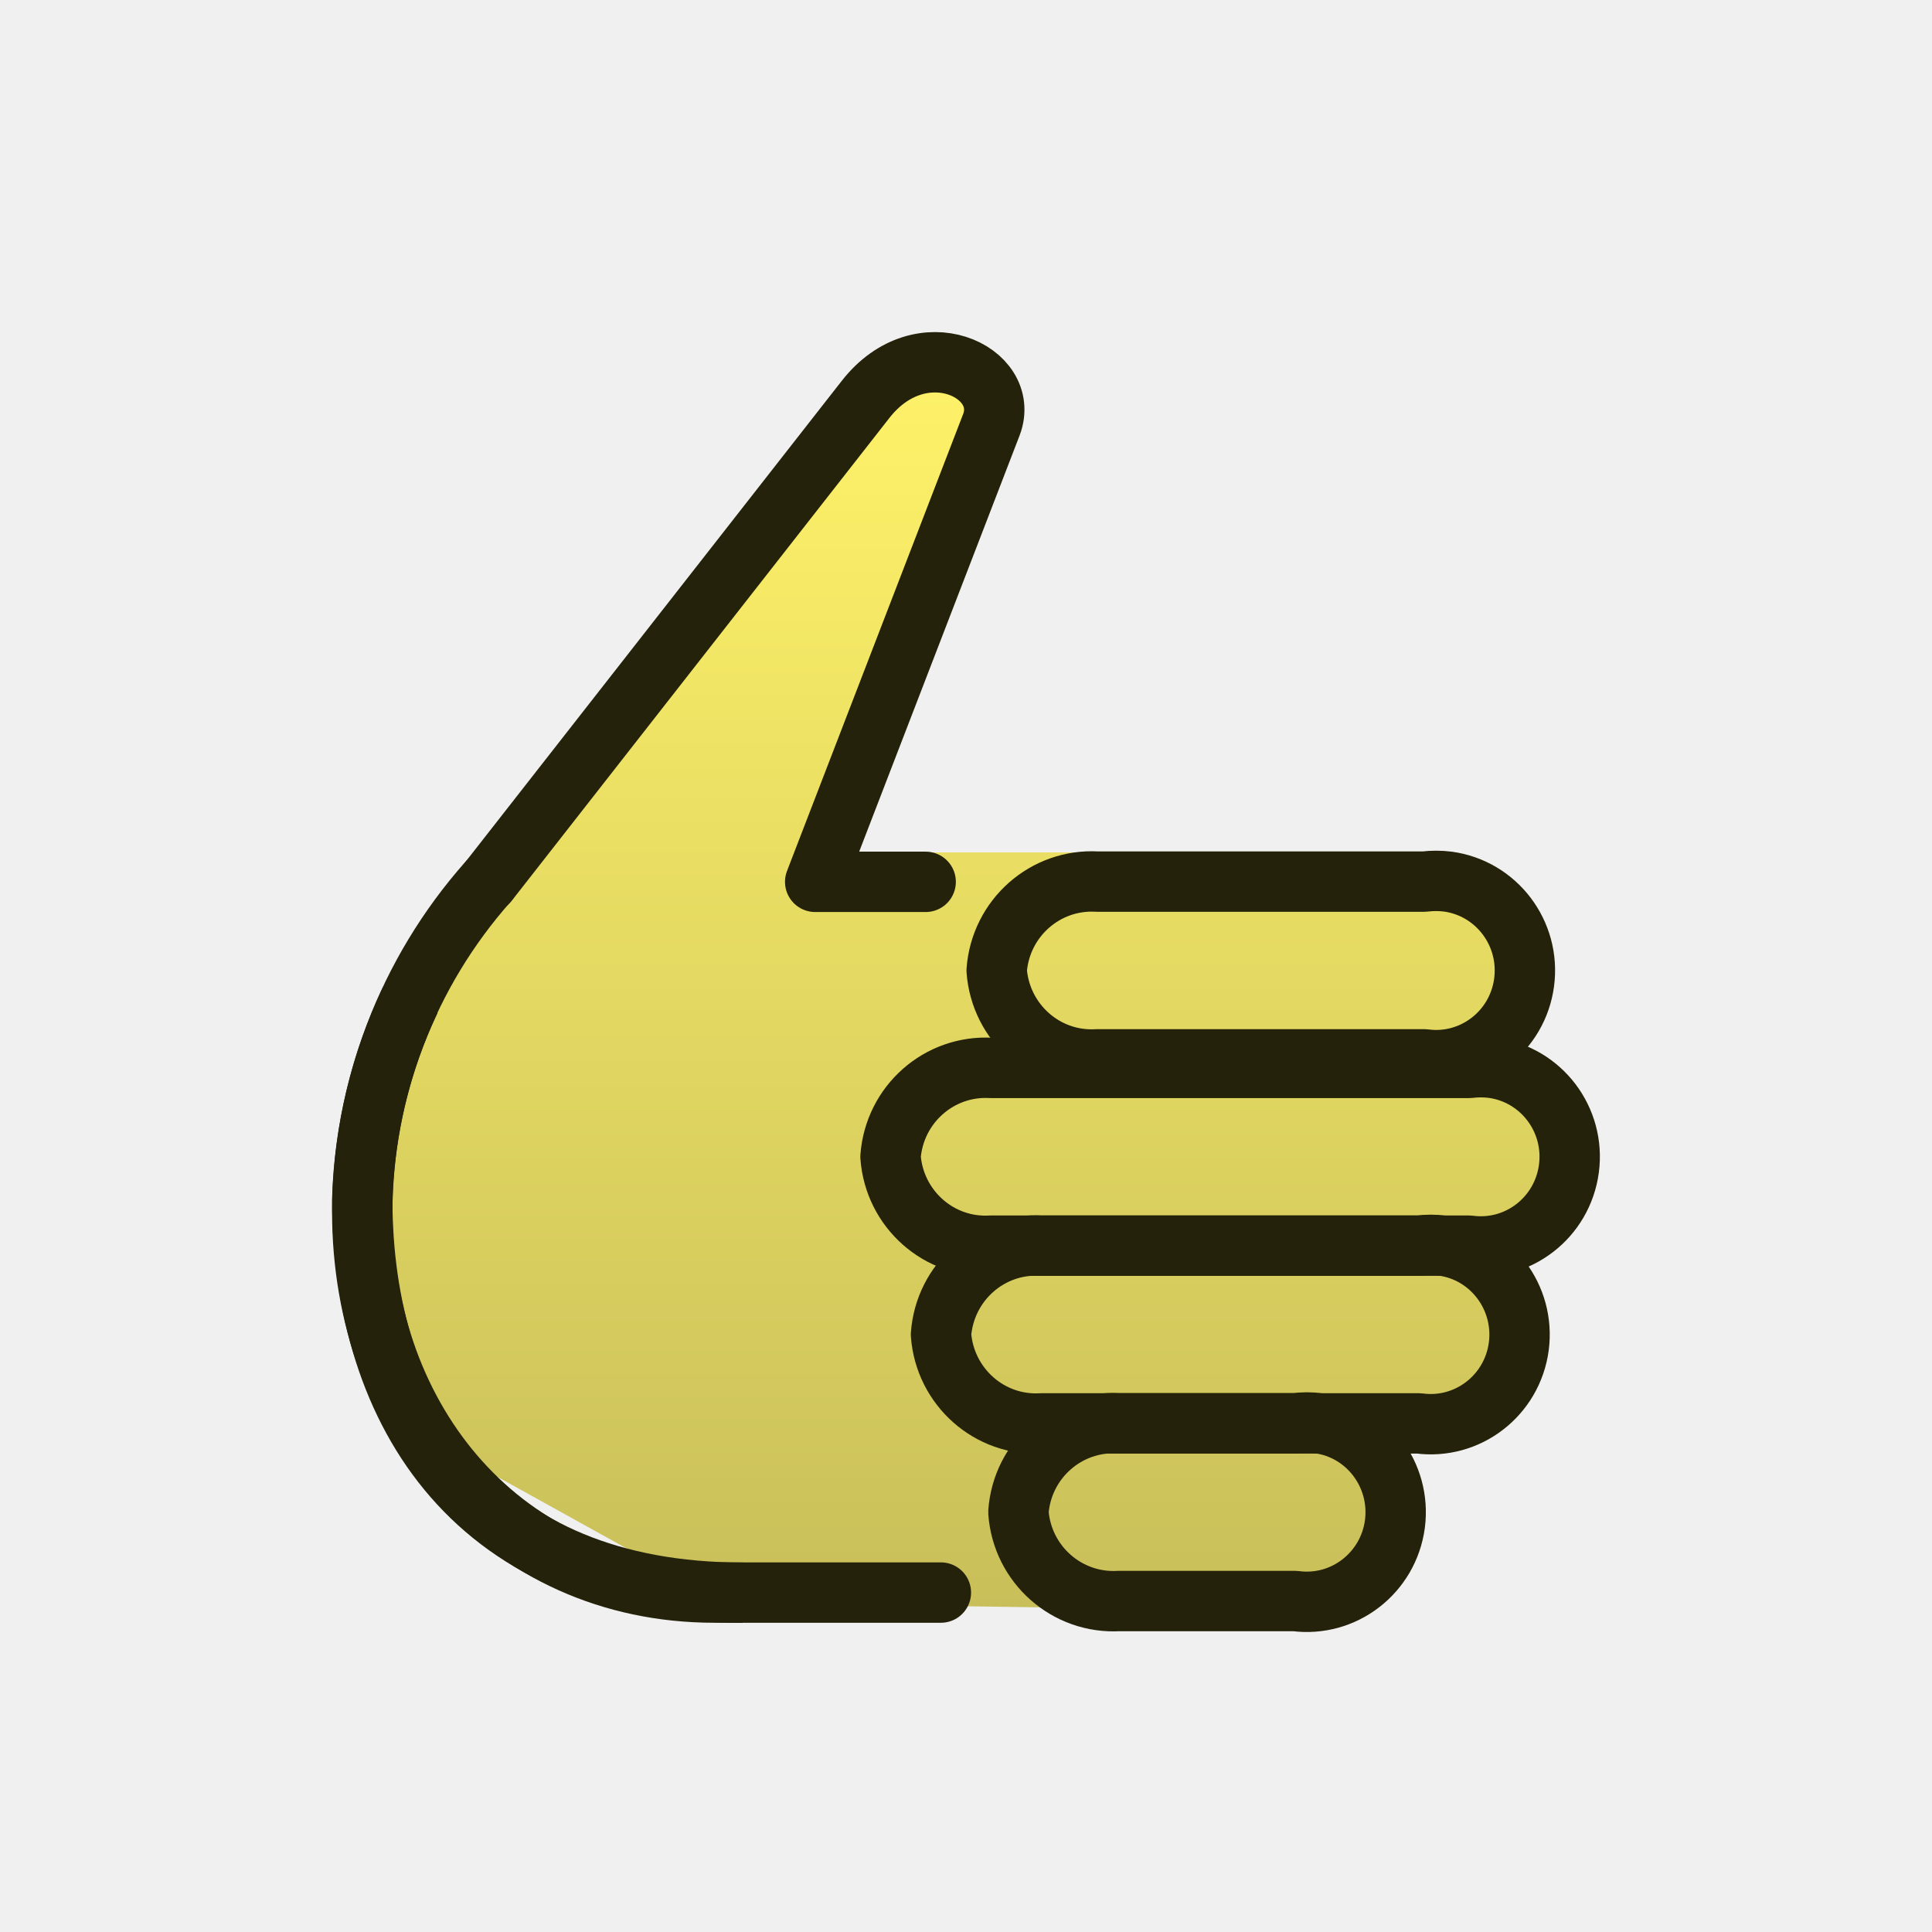
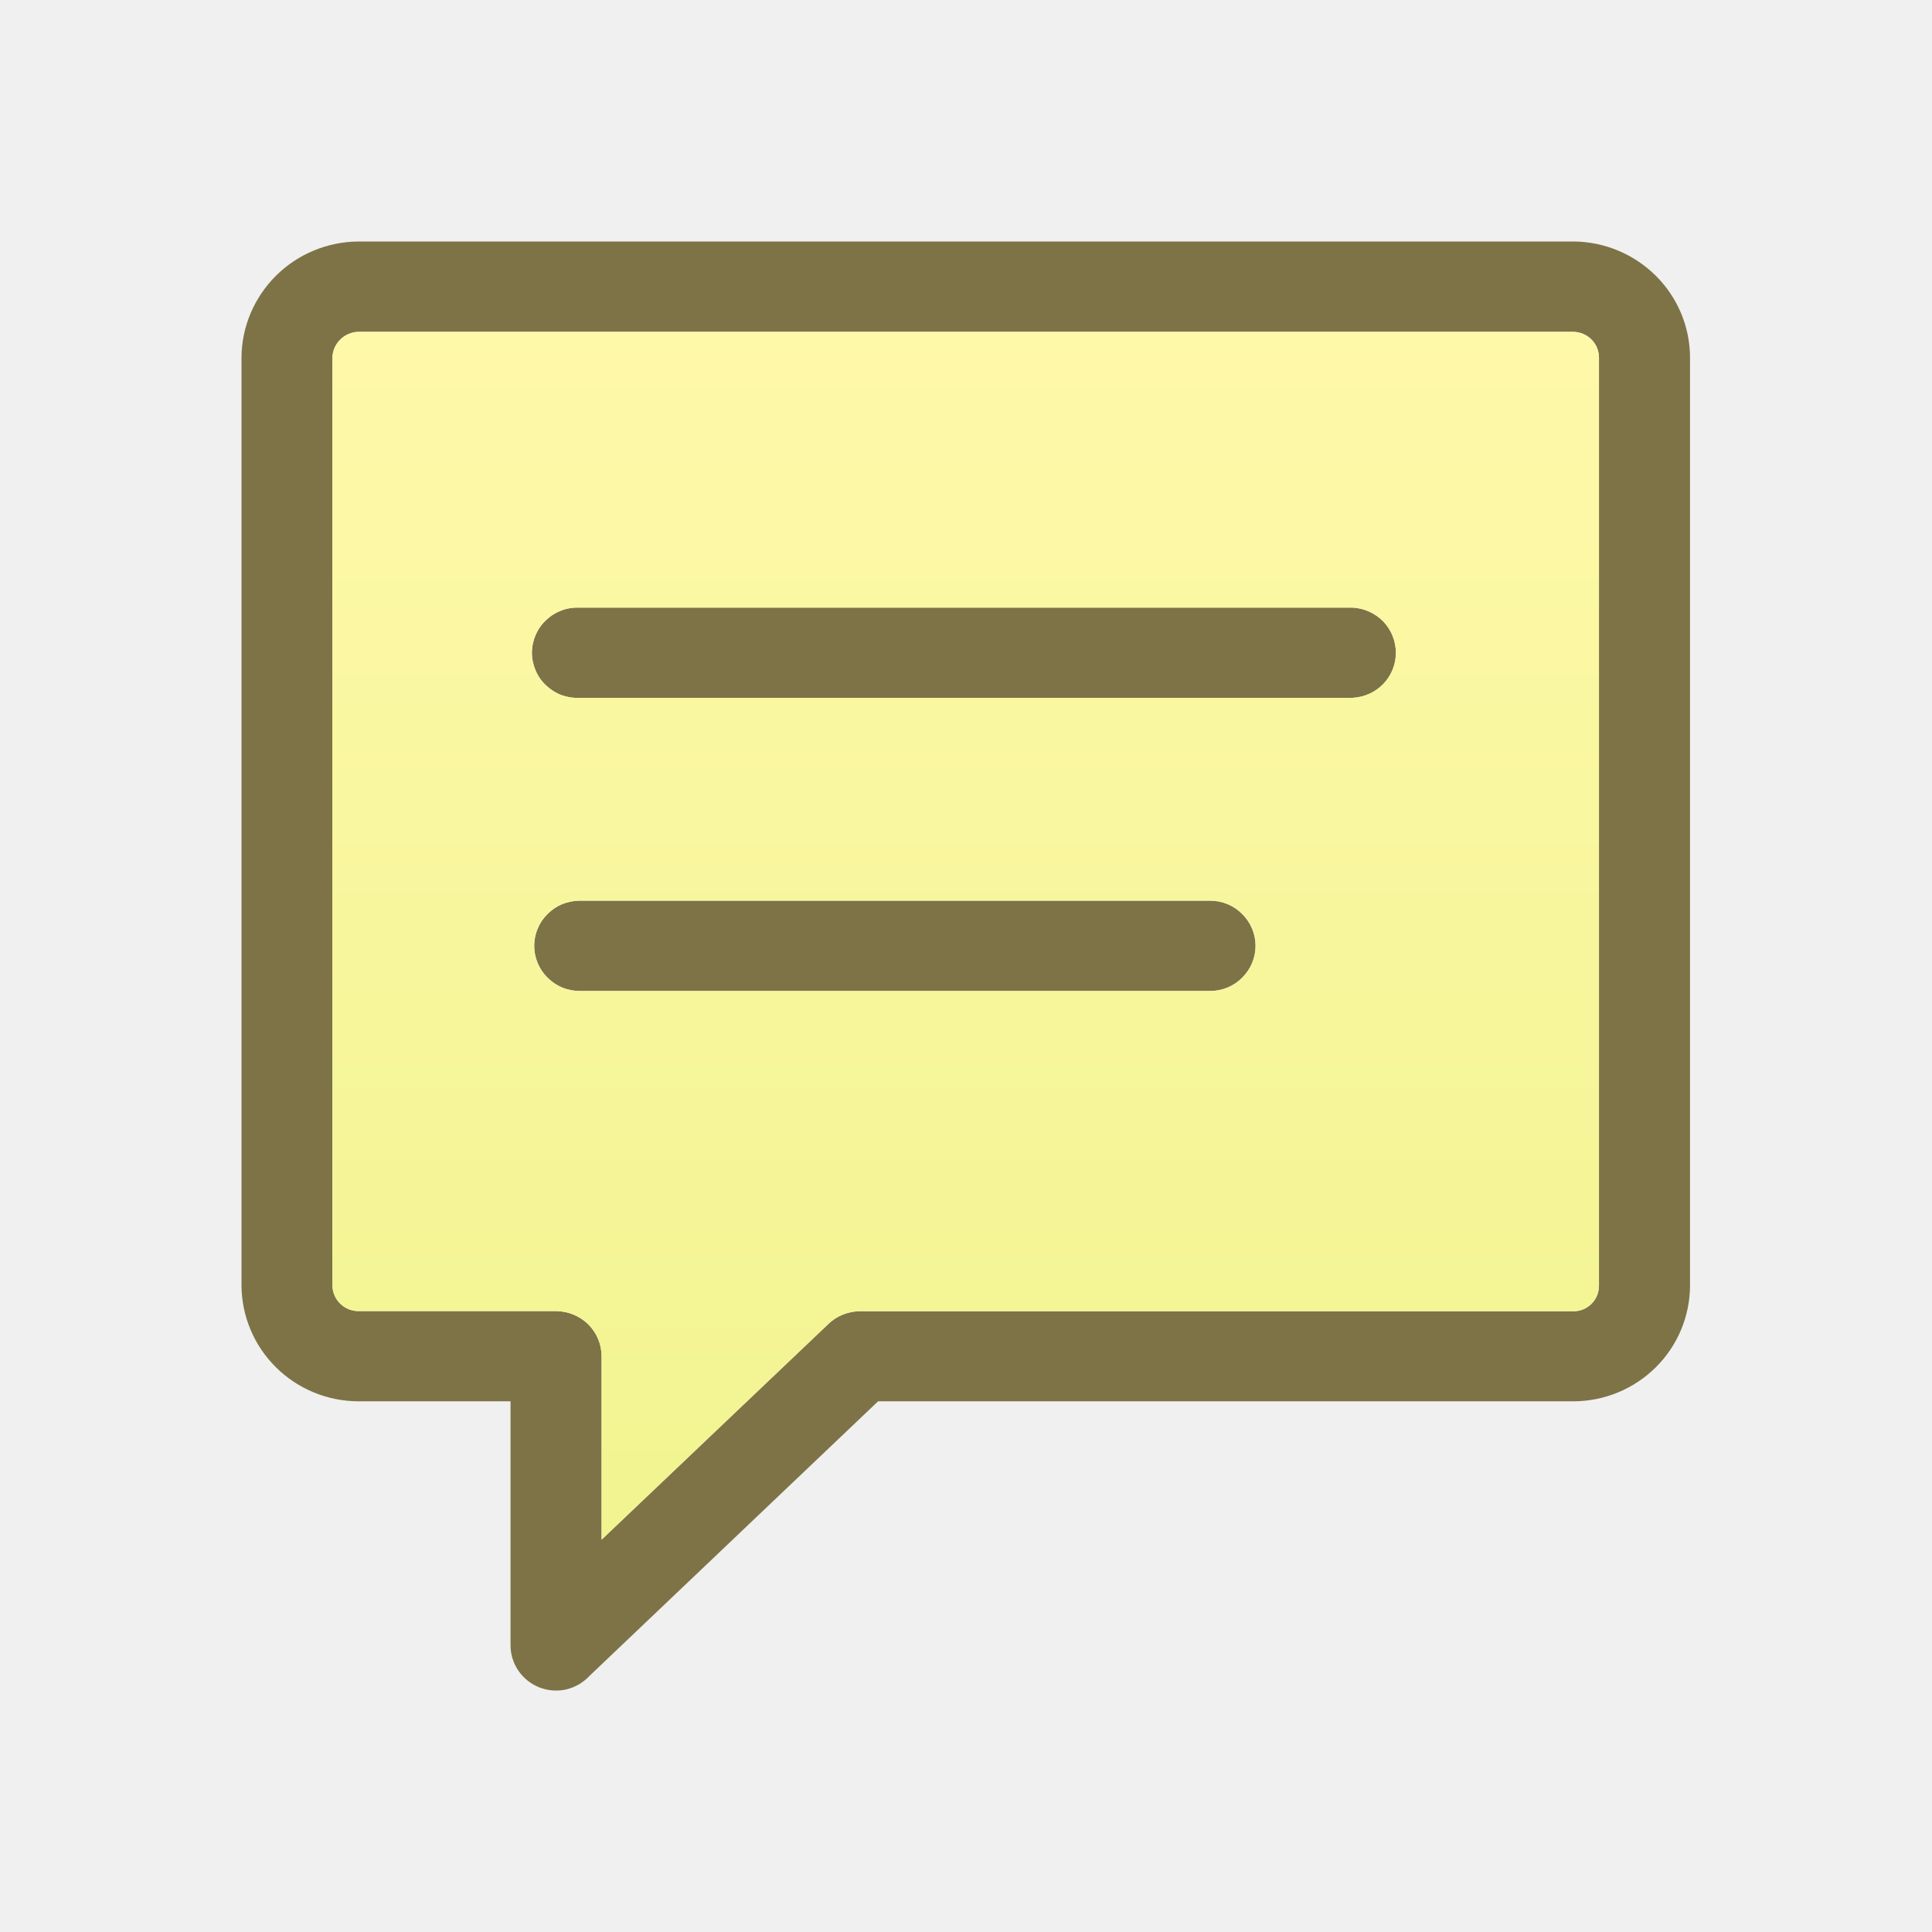
<svg xmlns="http://www.w3.org/2000/svg" width="16" height="16" viewBox="0 0 16 16" fill="none">
-   <path d="M8.223 3.02L7.623 3.154L4.507 6.766L3 9.488L3.411 11.838L6.069 13.311L8.047 13.303L10.932 13.346L11.424 13.019L11.578 12.22L11.424 11.89L12.161 11.872L12.435 11.525L12.606 11.039L12.281 10.414L12.606 10.275L13 9.719L12.811 9.146L12.298 8.903L12.537 8.451L12.572 7.739L12.041 7.426L9.335 7.322L9.164 7.183L8.989 7.059H7.114L7.127 6.697L7.931 4.7L8.274 3.744L8.223 3.02Z" fill="url(#paint0_linear_383_2420)" />
-   <path d="M7.792 13.189H5.917C4.183 13.189 3 11.784 3 10.035C3.004 9.026 3.375 8.054 4.042 7.302" stroke="#24220A" stroke-width="0.5" stroke-linecap="round" stroke-linejoin="round" />
-   <path d="M7.666 7.303H6.751L8.21 3.518C8.378 3.08 7.628 2.719 7.168 3.308L4.043 7.303" stroke="#24220A" stroke-width="0.5" stroke-linecap="round" stroke-linejoin="round" />
-   <path d="M8.254 8.037C8.286 8.471 8.657 8.799 9.087 8.773H11.796C12.198 8.827 12.568 8.542 12.622 8.136C12.676 7.729 12.393 7.356 11.99 7.301C11.925 7.293 11.86 7.293 11.796 7.301H9.087C8.657 7.276 8.286 7.603 8.254 8.037Z" stroke="#24220A" stroke-width="0.5" stroke-linecap="round" stroke-linejoin="round" />
-   <path d="M8.434 12.523C8.465 12.957 8.837 13.284 9.267 13.259H10.725C11.128 13.313 11.498 13.027 11.552 12.621C11.605 12.214 11.322 11.841 10.92 11.787C10.855 11.778 10.79 11.778 10.725 11.787H9.267C8.837 11.761 8.465 12.089 8.434 12.523Z" stroke="#24220A" stroke-width="0.5" stroke-linecap="round" stroke-linejoin="round" />
-   <path d="M7.375 9.58C7.407 10.014 7.778 10.342 8.208 10.316H12.166C12.569 10.37 12.939 10.085 12.993 9.678C13.047 9.272 12.764 8.899 12.361 8.844C12.296 8.836 12.231 8.836 12.167 8.844H8.208C7.778 8.819 7.407 9.146 7.375 9.58Z" stroke="#24220A" stroke-width="0.5" stroke-linecap="round" stroke-linejoin="round" />
-   <path d="M7.793 11.052C7.825 11.486 8.196 11.814 8.626 11.788H11.751C12.154 11.842 12.524 11.557 12.578 11.15C12.631 10.744 12.348 10.37 11.946 10.316C11.881 10.307 11.816 10.307 11.751 10.316H8.626C8.196 10.29 7.825 10.618 7.793 11.052Z" stroke="#24220A" stroke-width="0.5" stroke-linecap="round" stroke-linejoin="round" />
-   <path d="M3.397 8.283C3.152 8.799 3.017 9.36 3 9.931C3 11.731 3.964 13.19 6.151 13.19" stroke="#24220A" stroke-width="0.5" stroke-miterlimit="10" />
+   <g clip-path="url(#clip0_383_2420)">
+     <path d="M4.982 12.751L6.862 10.963C6.931 10.897 7.024 10.86 7.121 10.859H13.029C13.057 10.86 13.085 10.854 13.111 10.844C13.136 10.833 13.16 10.818 13.18 10.798C13.2 10.778 13.215 10.755 13.226 10.729C13.236 10.704 13.242 10.676 13.242 10.648V2.959C13.241 2.903 13.219 2.85 13.179 2.811C13.139 2.771 13.085 2.749 13.029 2.748H2.967C2.911 2.75 2.858 2.772 2.818 2.812C2.778 2.851 2.755 2.904 2.753 2.959V10.648C2.754 10.703 2.777 10.757 2.817 10.796C2.857 10.835 2.911 10.858 2.967 10.858H4.606C4.705 10.859 4.801 10.898 4.872 10.968C4.942 11.038 4.982 11.133 4.982 11.232V12.751ZM4.802 8.207C4.752 8.207 4.703 8.197 4.657 8.179C4.611 8.16 4.57 8.132 4.535 8.097C4.5 8.063 4.472 8.022 4.453 7.976C4.434 7.931 4.424 7.882 4.424 7.833C4.424 7.784 4.434 7.735 4.453 7.69C4.472 7.644 4.5 7.603 4.535 7.569C4.57 7.534 4.611 7.506 4.657 7.487C4.703 7.469 4.752 7.459 4.802 7.459H10.021C10.121 7.459 10.217 7.498 10.287 7.569C10.358 7.639 10.398 7.734 10.398 7.833C10.398 7.932 10.358 8.027 10.287 8.097C10.217 8.168 10.121 8.207 10.021 8.207H4.802ZM4.802 5.779C4.75 5.782 4.699 5.774 4.651 5.757C4.603 5.739 4.56 5.712 4.523 5.677C4.485 5.642 4.456 5.6 4.436 5.553C4.416 5.507 4.405 5.456 4.405 5.406C4.405 5.355 4.416 5.305 4.436 5.258C4.456 5.212 4.485 5.17 4.523 5.135C4.56 5.1 4.603 5.073 4.651 5.055C4.699 5.037 4.75 5.03 4.802 5.032H11.202C11.299 5.037 11.39 5.079 11.457 5.148C11.523 5.218 11.56 5.31 11.56 5.406C11.56 5.502 11.523 5.594 11.457 5.663C11.39 5.733 11.299 5.774 11.202 5.779H4.802ZM7.272 11.605L4.882 13.879C4.831 13.934 4.764 13.973 4.69 13.991C4.616 14.008 4.539 14.002 4.468 13.975C4.397 13.947 4.336 13.899 4.294 13.837C4.251 13.775 4.228 13.701 4.228 13.626V11.605H2.967C2.711 11.604 2.466 11.503 2.285 11.323C2.104 11.144 2.002 10.901 2 10.648V2.959C2.002 2.705 2.105 2.463 2.286 2.283C2.466 2.104 2.711 2.002 2.967 2H13.029C13.285 2.001 13.53 2.103 13.711 2.282C13.893 2.462 13.995 2.705 13.996 2.959V10.648C13.995 10.901 13.893 11.145 13.712 11.324C13.53 11.504 13.285 11.605 13.029 11.605H7.272Z" fill="#7D7346" />
+     <path fill-rule="evenodd" clip-rule="evenodd" d="M4.982 12.751L6.862 10.963C6.931 10.897 7.024 10.86 7.121 10.859H13.029C13.057 10.86 13.085 10.854 13.111 10.844C13.136 10.833 13.16 10.818 13.18 10.798C13.2 10.778 13.215 10.755 13.226 10.729C13.236 10.704 13.242 10.676 13.242 10.648V2.959C13.241 2.903 13.219 2.85 13.179 2.811C13.139 2.771 13.085 2.749 13.029 2.748H2.967C2.911 2.75 2.858 2.772 2.818 2.812C2.778 2.851 2.755 2.904 2.753 2.959V10.648C2.754 10.703 2.777 10.757 2.817 10.796C2.857 10.835 2.911 10.858 2.967 10.858H4.606C4.705 10.859 4.801 10.898 4.872 10.968C4.942 11.038 4.982 11.133 4.982 11.232V12.751ZM4.657 8.179C4.703 8.197 4.752 8.207 4.802 8.207H10.021C10.121 8.207 10.217 8.168 10.287 8.097C10.358 8.027 10.398 7.932 10.398 7.833C10.398 7.734 10.358 7.639 10.287 7.569C10.217 7.498 10.121 7.459 10.021 7.459H4.802C4.752 7.459 4.703 7.469 4.657 7.487C4.611 7.506 4.57 7.534 4.535 7.569C4.5 7.603 4.472 7.644 4.453 7.69C4.434 7.735 4.424 7.784 4.424 7.833C4.424 7.882 4.434 7.931 4.453 7.976C4.472 8.022 4.5 8.063 4.535 8.097C4.57 8.132 4.611 8.16 4.657 8.179ZM4.651 5.757C4.699 5.774 4.75 5.782 4.802 5.779H11.202C11.299 5.774 11.39 5.733 11.457 5.663C11.523 5.594 11.56 5.502 11.56 5.406C11.56 5.31 11.523 5.218 11.457 5.148C11.39 5.079 11.299 5.037 11.202 5.032H4.802C4.75 5.03 4.699 5.037 4.651 5.055C4.603 5.073 4.56 5.1 4.523 5.135C4.485 5.17 4.456 5.212 4.436 5.258C4.416 5.305 4.405 5.355 4.405 5.406C4.405 5.456 4.416 5.507 4.436 5.553C4.456 5.6 4.485 5.642 4.523 5.677C4.56 5.712 4.603 5.739 4.651 5.757Z" fill="url(#paint0_linear_383_2420)" />
+   </g>
  <defs>
-     <linearGradient id="paint0_linear_383_2420" x1="8" y1="3.02" x2="8" y2="13.346" gradientUnits="userSpaceOnUse">
-       <stop stop-color="#FFF269" />
-       <stop offset="1" stop-color="#C8BF5A" />
+     <linearGradient id="paint0_linear_383_2420" x1="7.998" y1="2" x2="7.998" y2="14" gradientUnits="userSpaceOnUse">
+       <stop stop-color="#FFF9AB" />
+       <stop offset="1" stop-color="#F0F38D" />
    </linearGradient>
+     <clipPath id="clip0_383_2420">
+       <rect width="12" height="12" fill="white" transform="translate(2 2)" />
+     </clipPath>
  </defs>
</svg>
